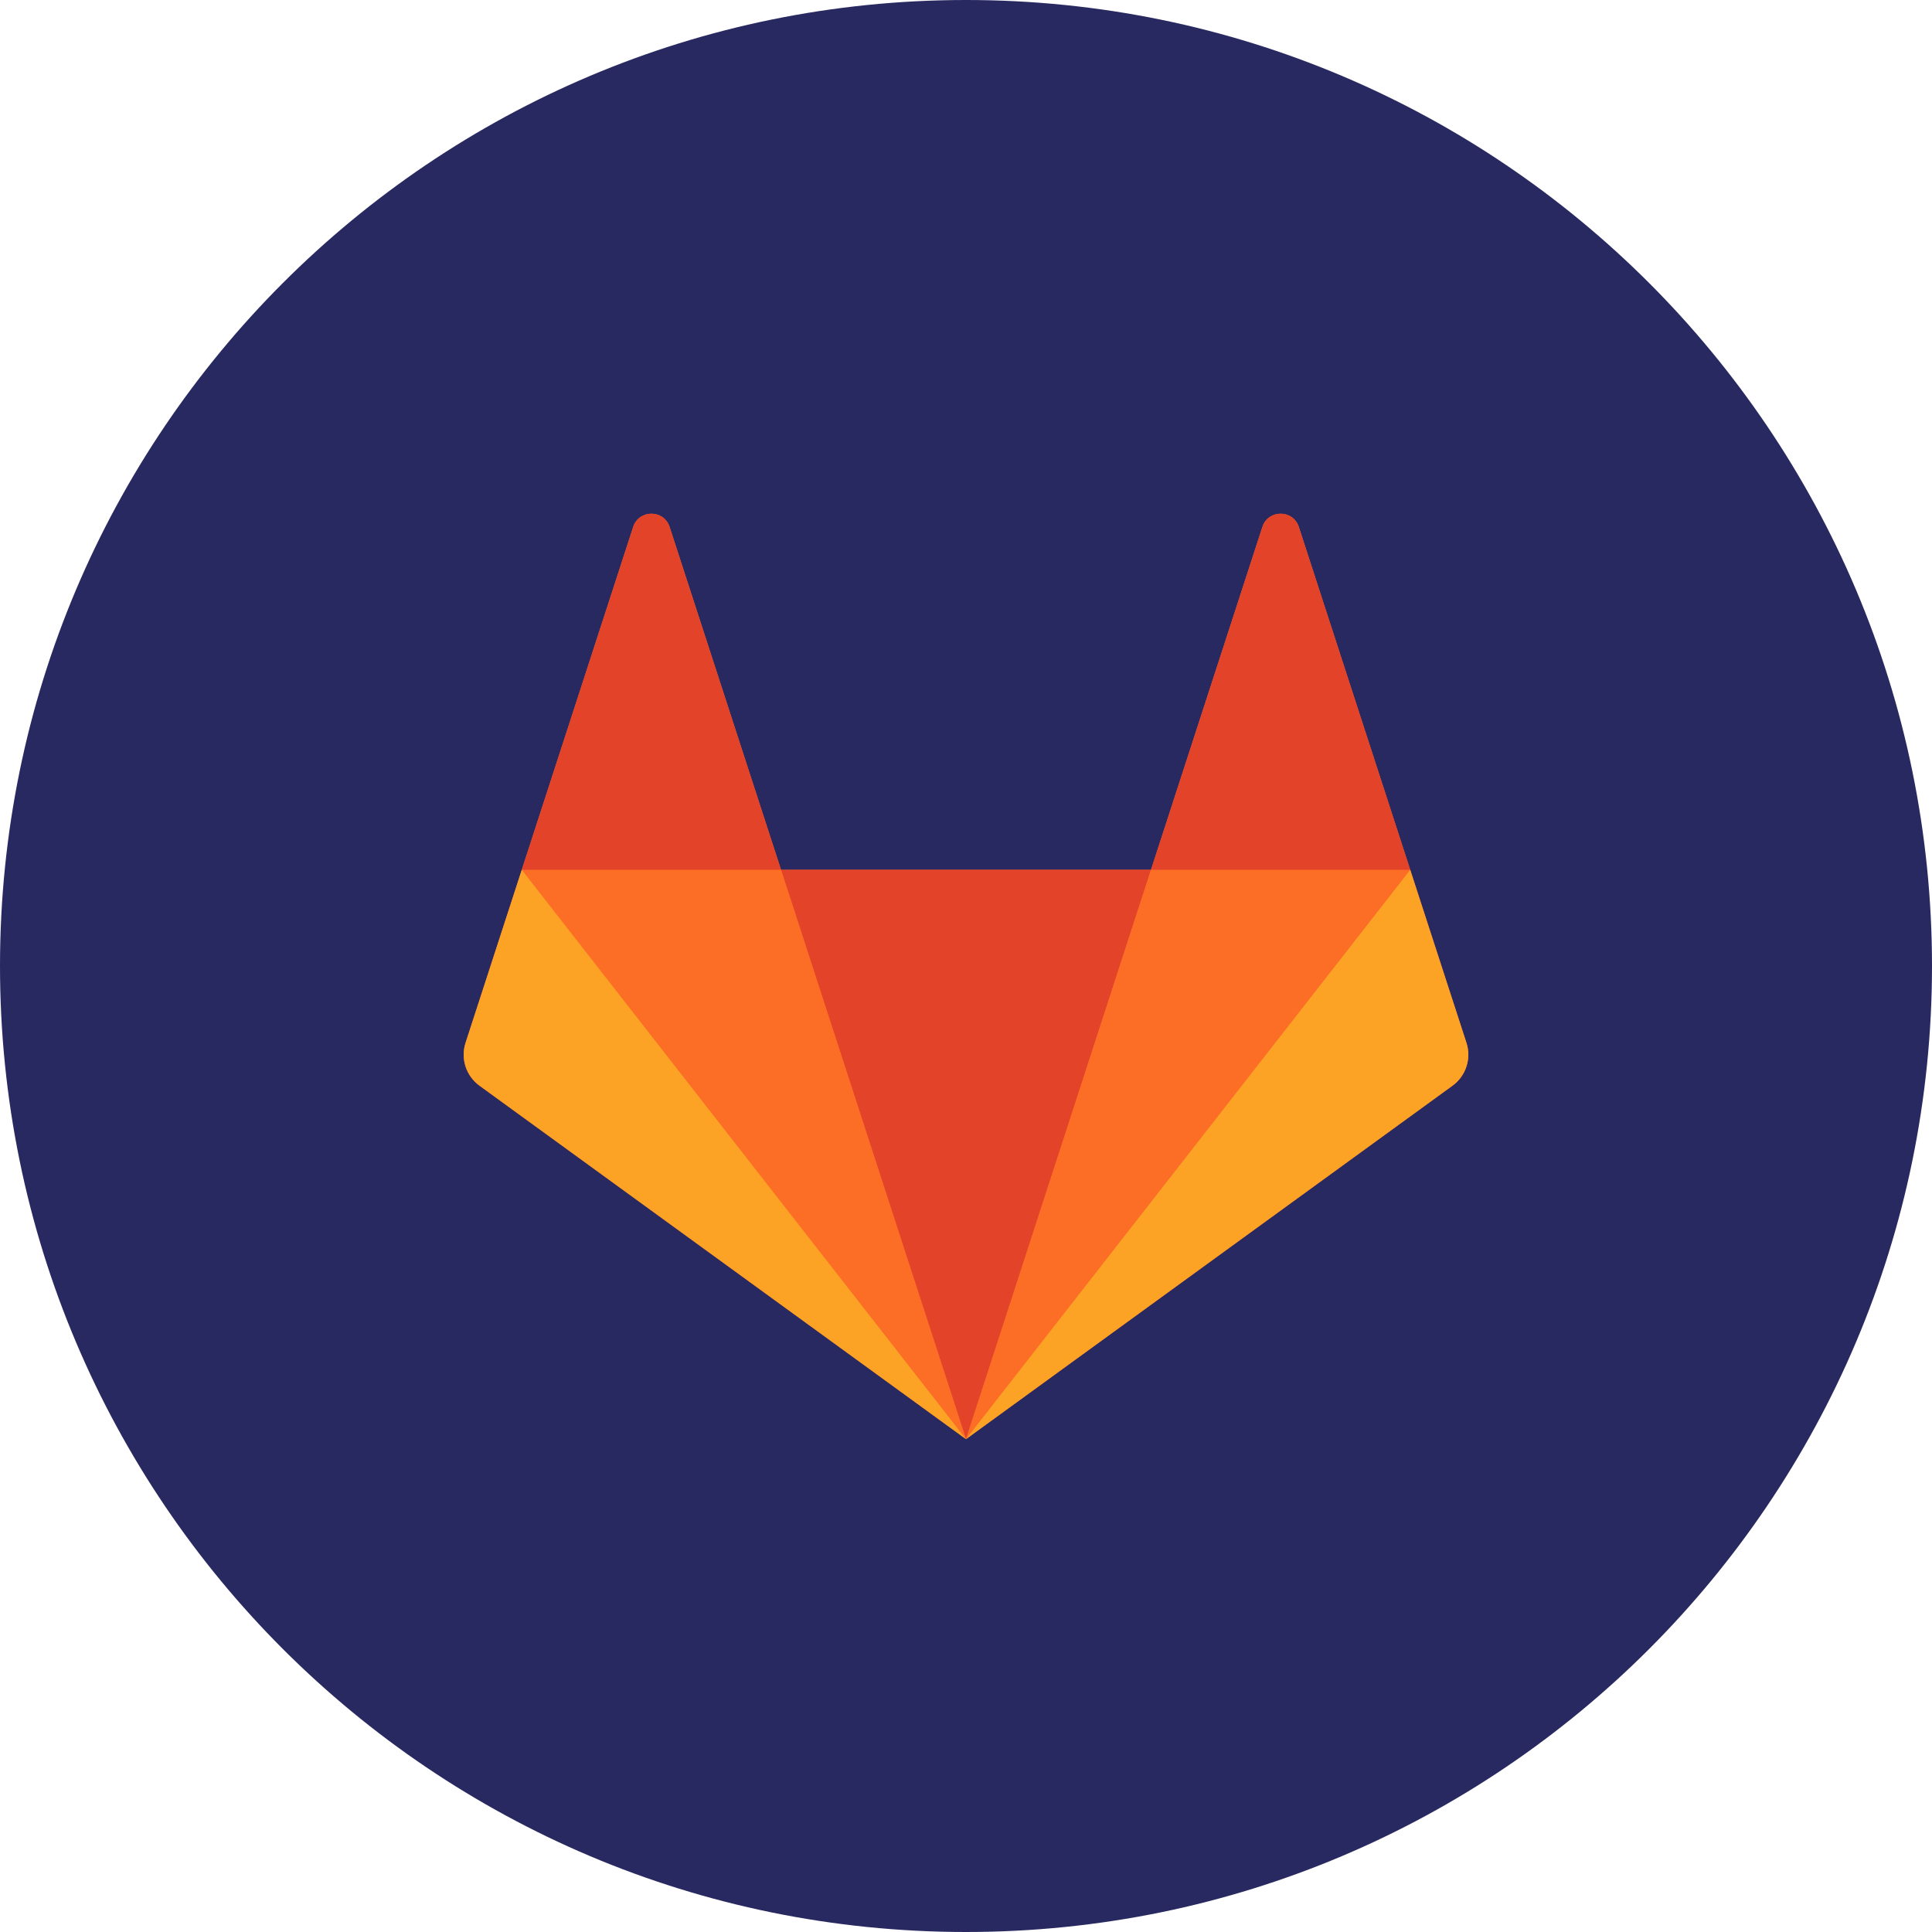
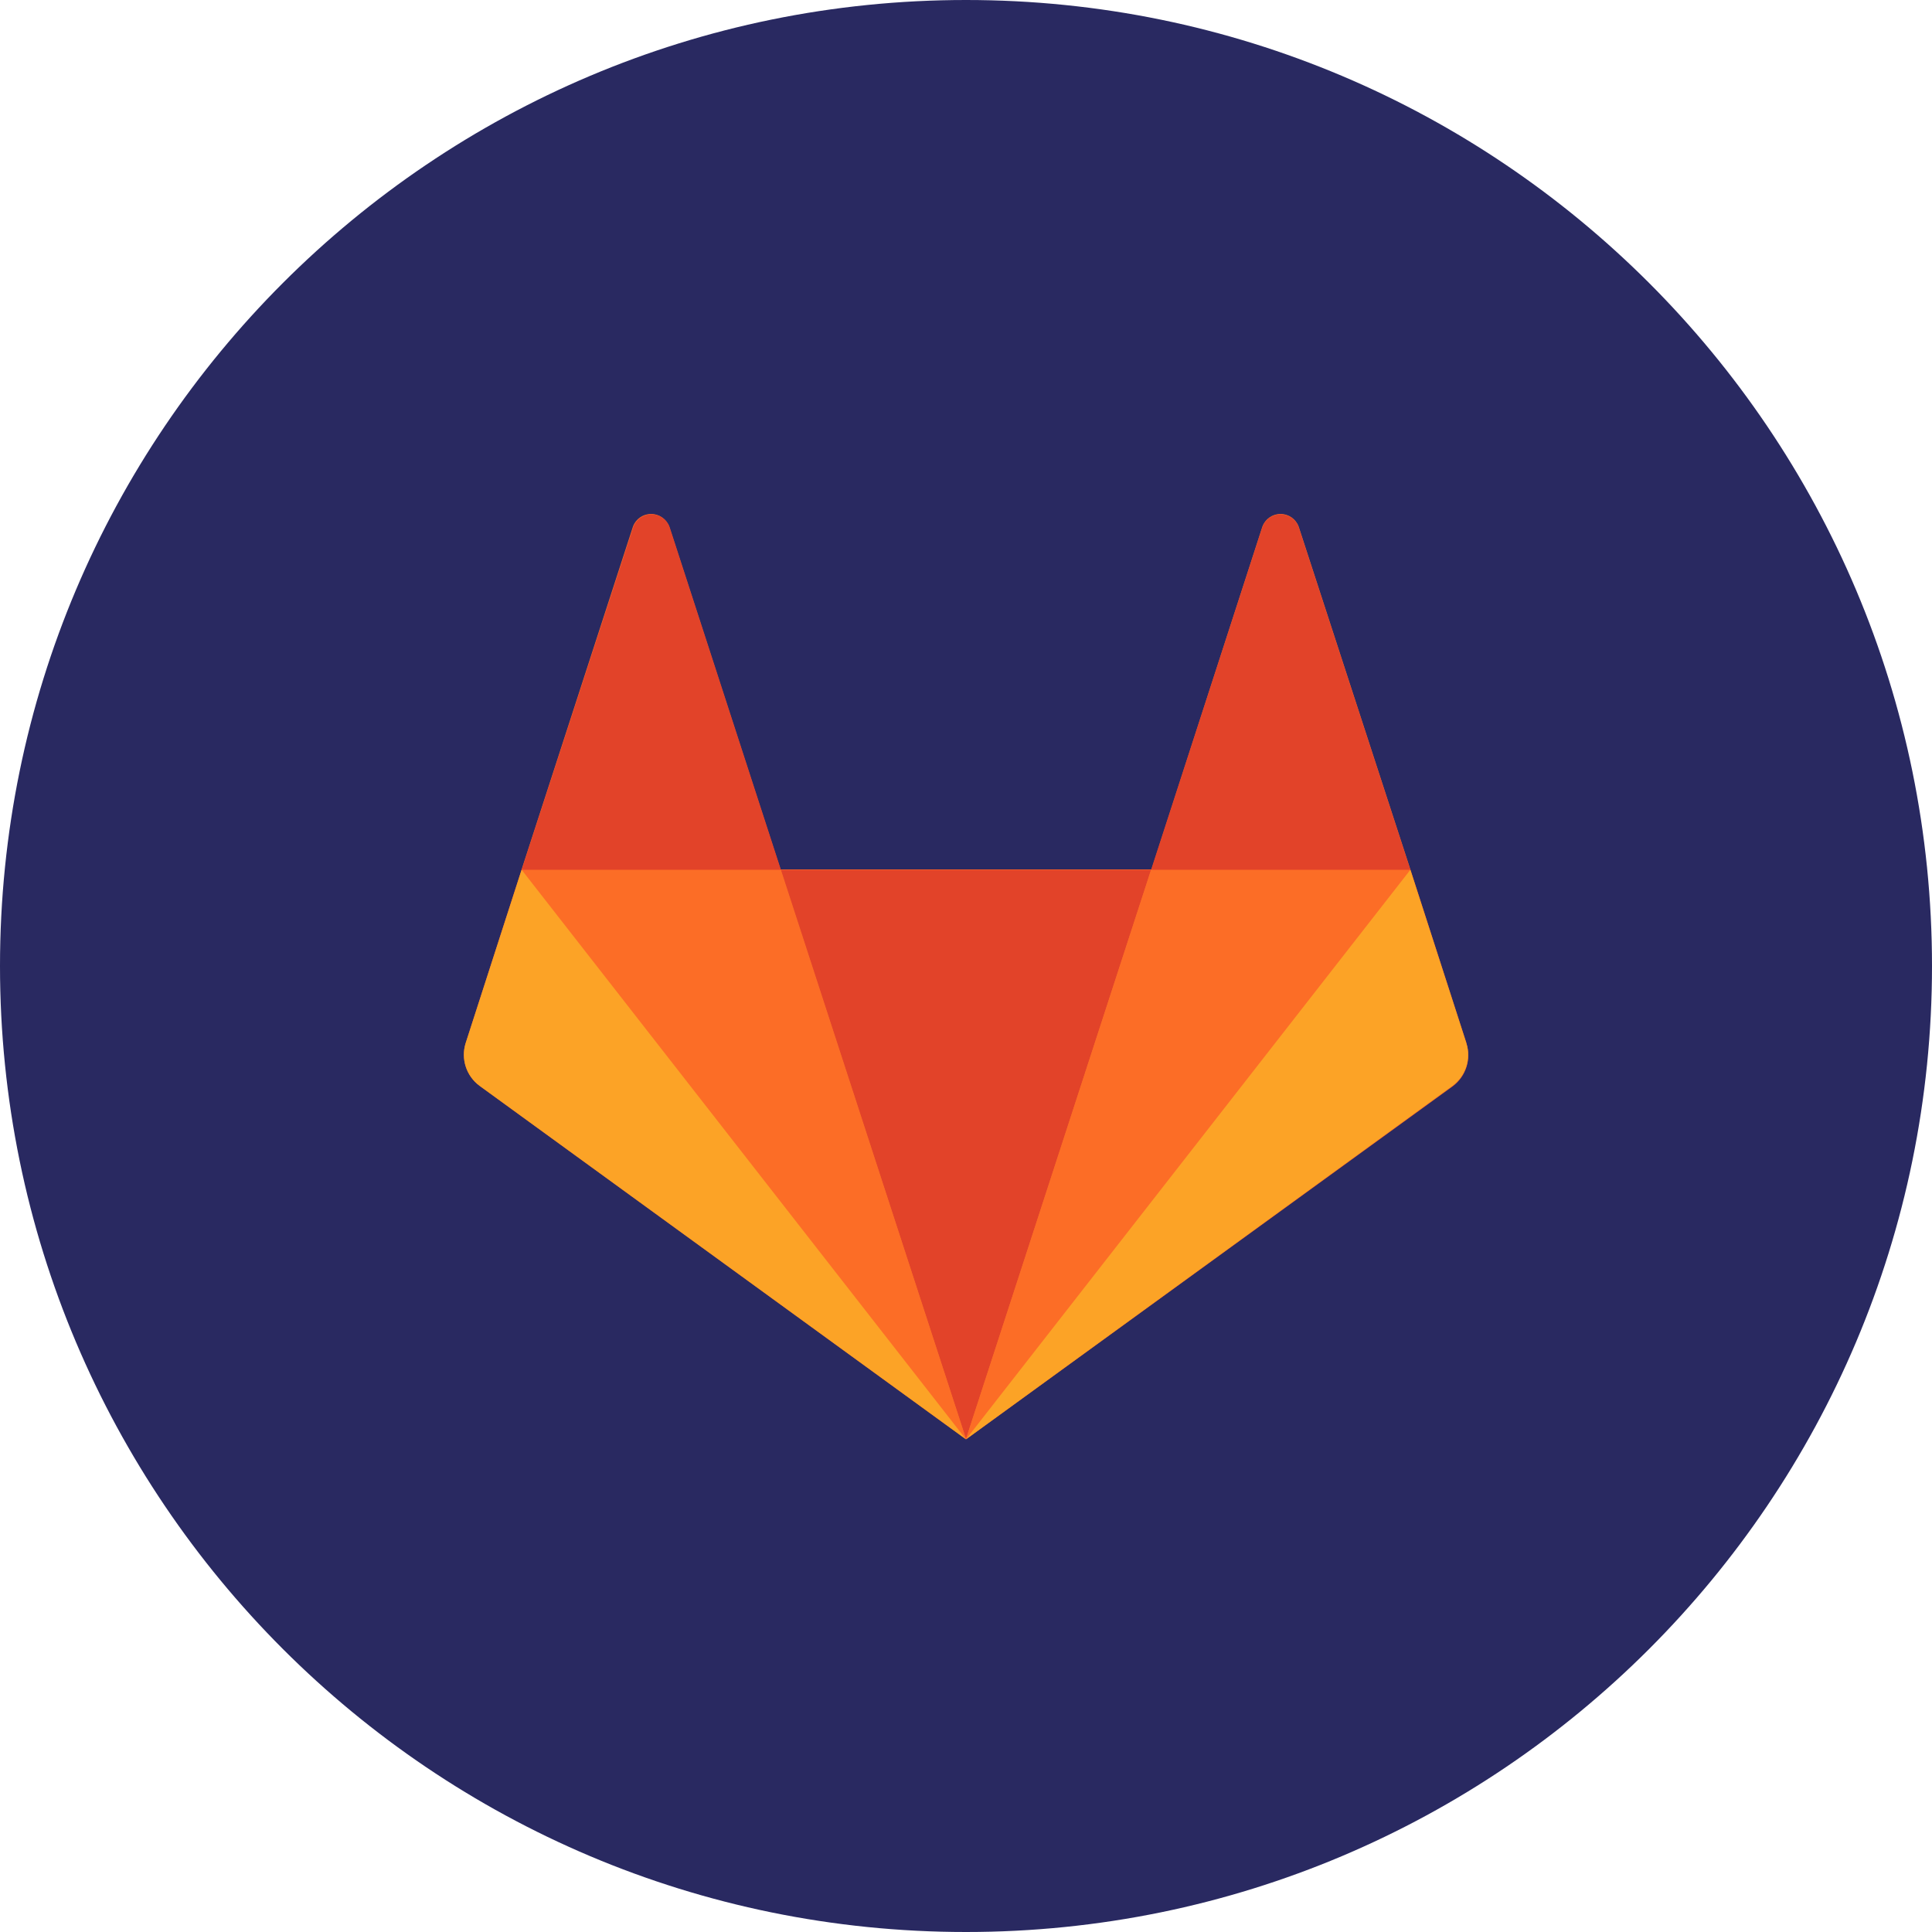
- <svg xmlns="http://www.w3.org/2000/svg" aria-hidden="true" data-prefix="fab" data-icon="gitlab" class="svg-inline--fa fa-gitlab fa-w-16" role="img" viewBox="0 0 50 50" version="1.1" id="svg3795" width="50" height="50">
-   <defs id="defs3799" />
-   <g id="layer2" transform="translate(0,-462)">
-     <circle id="path3905" cx="25" cy="487" style="fill:#292961;stroke-width:0.098;fill-opacity:1" r="25" />
-   </g>
-   <g id="layer1" transform="translate(0,-462)">
-     <g id="g5541" style="fill:none;fill-rule:evenodd;stroke:none;stroke-width:1" transform="matrix(0.05279087,0,0,0.05279087,11.80944,474.1952)">
-       <g id="logo-square">
-         <g transform="translate(2,19)" id="logo-no-bg">
-           <g id="Page-1">
-             <g id="gitlab_logo">
-               <g transform="matrix(1,0,0,-1,0,457.3333)" id="g10">
-                 <g id="g16">
-                   <g id="g18-Clipped">
-                     <g id="g18">
-                       <g id="g5531">
-                         <g transform="translate(0.666658,0.666658)" id="Group">
-                           <g transform="translate(0.532,0.774933)" id="g44" style="fill:#fc6d26">
-                             <path id="path46" d="m 492,194.667 -27.559,84.815 -54.617,168.097 c -2.809,8.648 -15.045,8.648 -17.856,0 L 337.349,279.481 H 155.983 l -54.62,168.097 c -2.809,8.648 -15.045,8.648 -17.856,0 L 28.889,279.481 1.332,194.667 c -2.515,-7.736 0.24,-16.211 6.82,-20.992 L 246.665,0.385 485.18,173.675 c 6.58,4.781 9.333,13.256 6.82,20.992" />
-                           </g>
-                           <g transform="translate(156.1979,1.160267)" id="g48" style="fill:#e24329">
-                             <path id="path50" d="M 91,0 V 0 L 181.684,279.096 H 0.316 Z" />
-                           </g>
-                           <g transform="translate(28.5312,1.1608)" id="g56" style="fill:#fc6d26">
-                             <path id="path58" d="m 218.667,0 -90.684,279.095 H 0.891 Z" />
-                           </g>
-                           <g transform="translate(0.088533,0.255867)" id="g64" style="fill:#fca326">
-                             <path id="path66" d="m 29.333,280 v 0 L 1.775,195.185 c -2.513,-7.736 0.24,-16.211 6.821,-20.991 L 247.109,0.905 Z" />
-                           </g>
-                           <g transform="translate(29.42187,280.2556)" id="g72" style="fill:#e24329">
-                             <path id="path74" d="M 0,0 H 127.092 L 72.473,168.097 c -2.811,8.649 -15.047,8.649 -17.856,0 z" />
-                           </g>
-                           <g transform="translate(247.1979,1.1608)" id="g76" style="fill:#fc6d26">
-                             <path id="path78" d="M 0,0 90.684,279.095 H 217.776 Z" />
-                           </g>
-                           <g transform="translate(246.3071,0.255867)" id="g80" style="fill:#fca326">
-                             <path id="path82" d="m 218.667,280 v 0 l 27.559,-84.815 c 2.513,-7.736 -0.24,-16.211 -6.821,-20.991 L 0.891,0.905 Z" />
-                           </g>
-                           <g transform="translate(336.9737,280.2556)" id="g84" style="fill:#e24329">
-                             <path id="path86" d="M 128,0 H 0.908 L 55.527,168.097 c 2.811,8.649 15.047,8.649 17.856,0 z" />
-                           </g>
-                         </g>
-                       </g>
-                     </g>
-                   </g>
-                 </g>
-               </g>
-             </g>
-           </g>
-         </g>
-       </g>
-     </g>
+ <svg xmlns="http://www.w3.org/2000/svg" width="50" height="50" aria-hidden="true" class="svg-inline--fa fa-gitlab fa-w-16" data-icon="gitlab" data-prefix="fab">
+   <circle cx="25" cy="487" r="25" fill="#292961" stroke-width=".1" transform="translate(0 -462)" />
+   <g fill="none" fill-rule="evenodd">
+     <path fill="#fc6d26" d="M37.95 26.99L36.5 22.5l-2.89-8.87a.5.5 0 0 0-.94 0L29.8 22.5H20.2l-2.88-8.87a.5.5 0 0 0-.94 0L13.5 22.5 12.05 27a1 1 0 0 0 .36 1.1L25 37.25l12.6-9.14a1 1 0 0 0 .35-1.11" />
+     <path fill="#e24329" d="M25 37.24l4.79-14.73H20.2z" />
+     <path fill="#fc6d26" d="M25 37.24l-4.79-14.73h-6.7z" />
+     <path fill="#fca326" d="M13.5 22.51L12.05 27a1 1 0 0 0 .36 1.1L25 37.25z" />
+     <path fill="#e24329" d="M13.5 22.51h6.71l-2.88-8.87a.5.5 0 0 0-.94 0z" />
+     <path fill="#fc6d26" d="M25 37.24l4.79-14.73h6.7z" />
+     <path fill="#fca326" d="M36.5 22.51L37.95 27a1 1 0 0 1-.36 1.1L25 37.25z" />
+     <path fill="#e24329" d="M36.5 22.51h-6.71l2.88-8.87a.5.5 0 0 1 .94 0z" />
  </g>
</svg>
